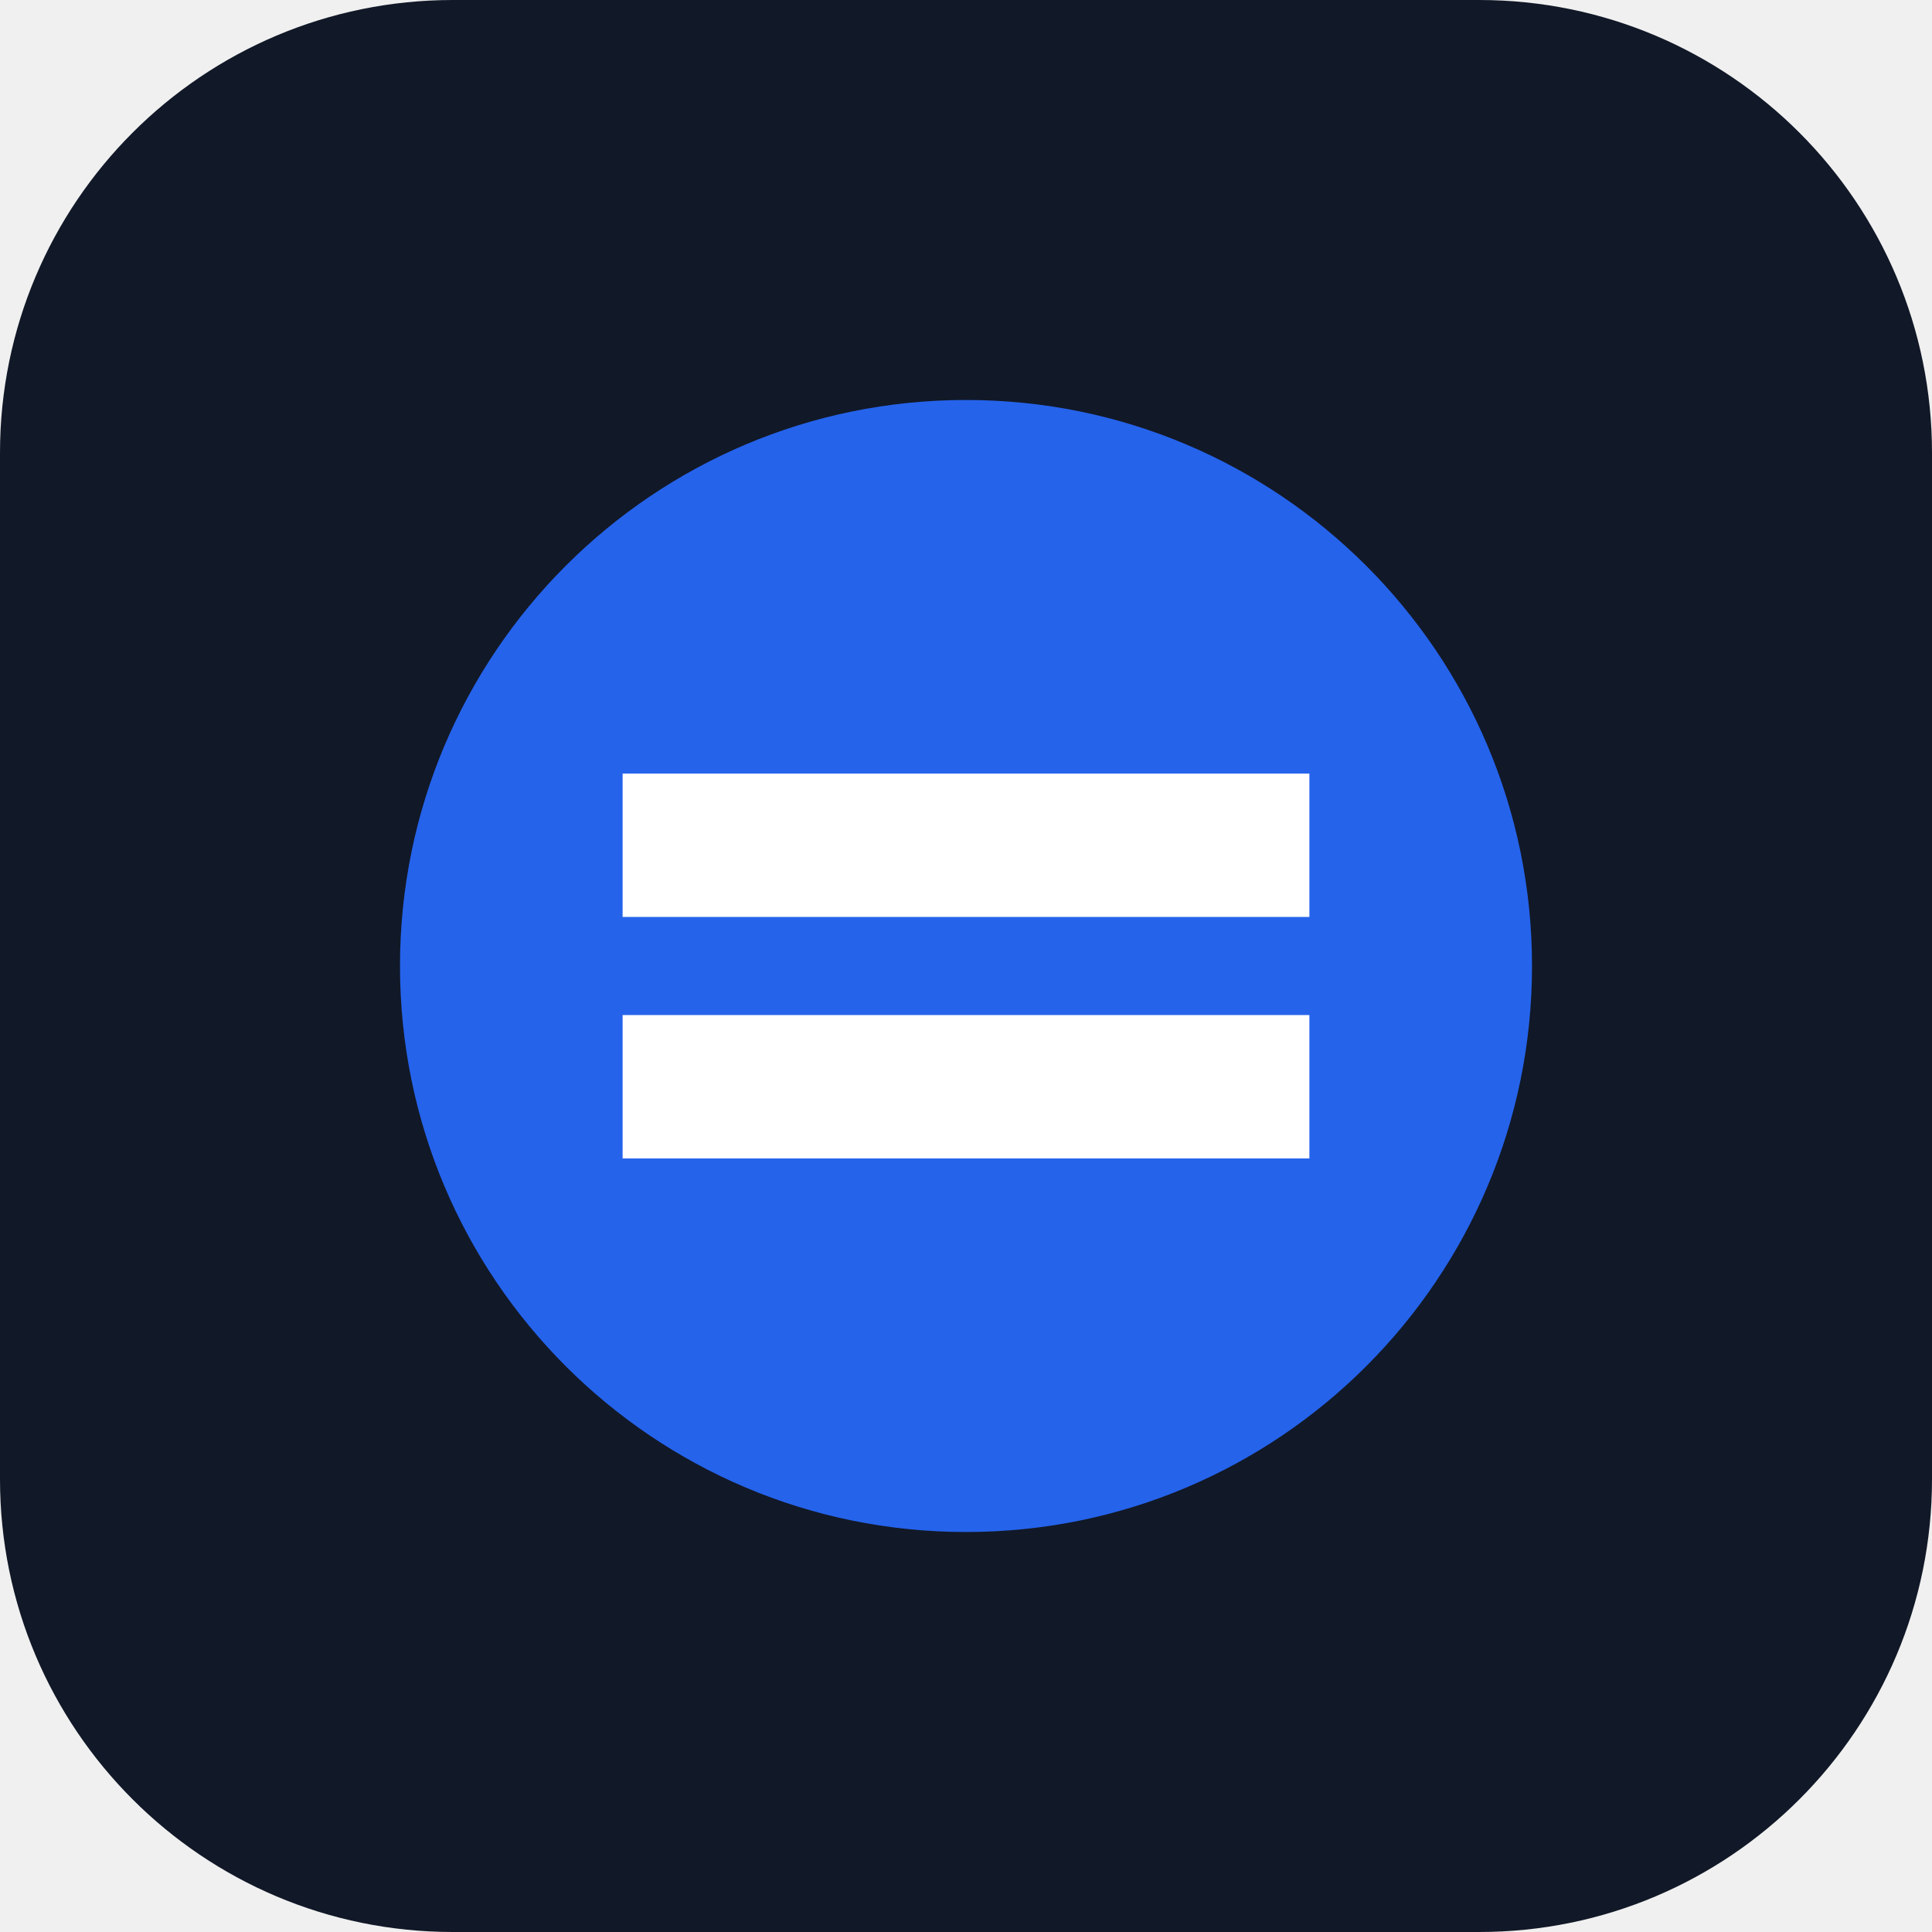
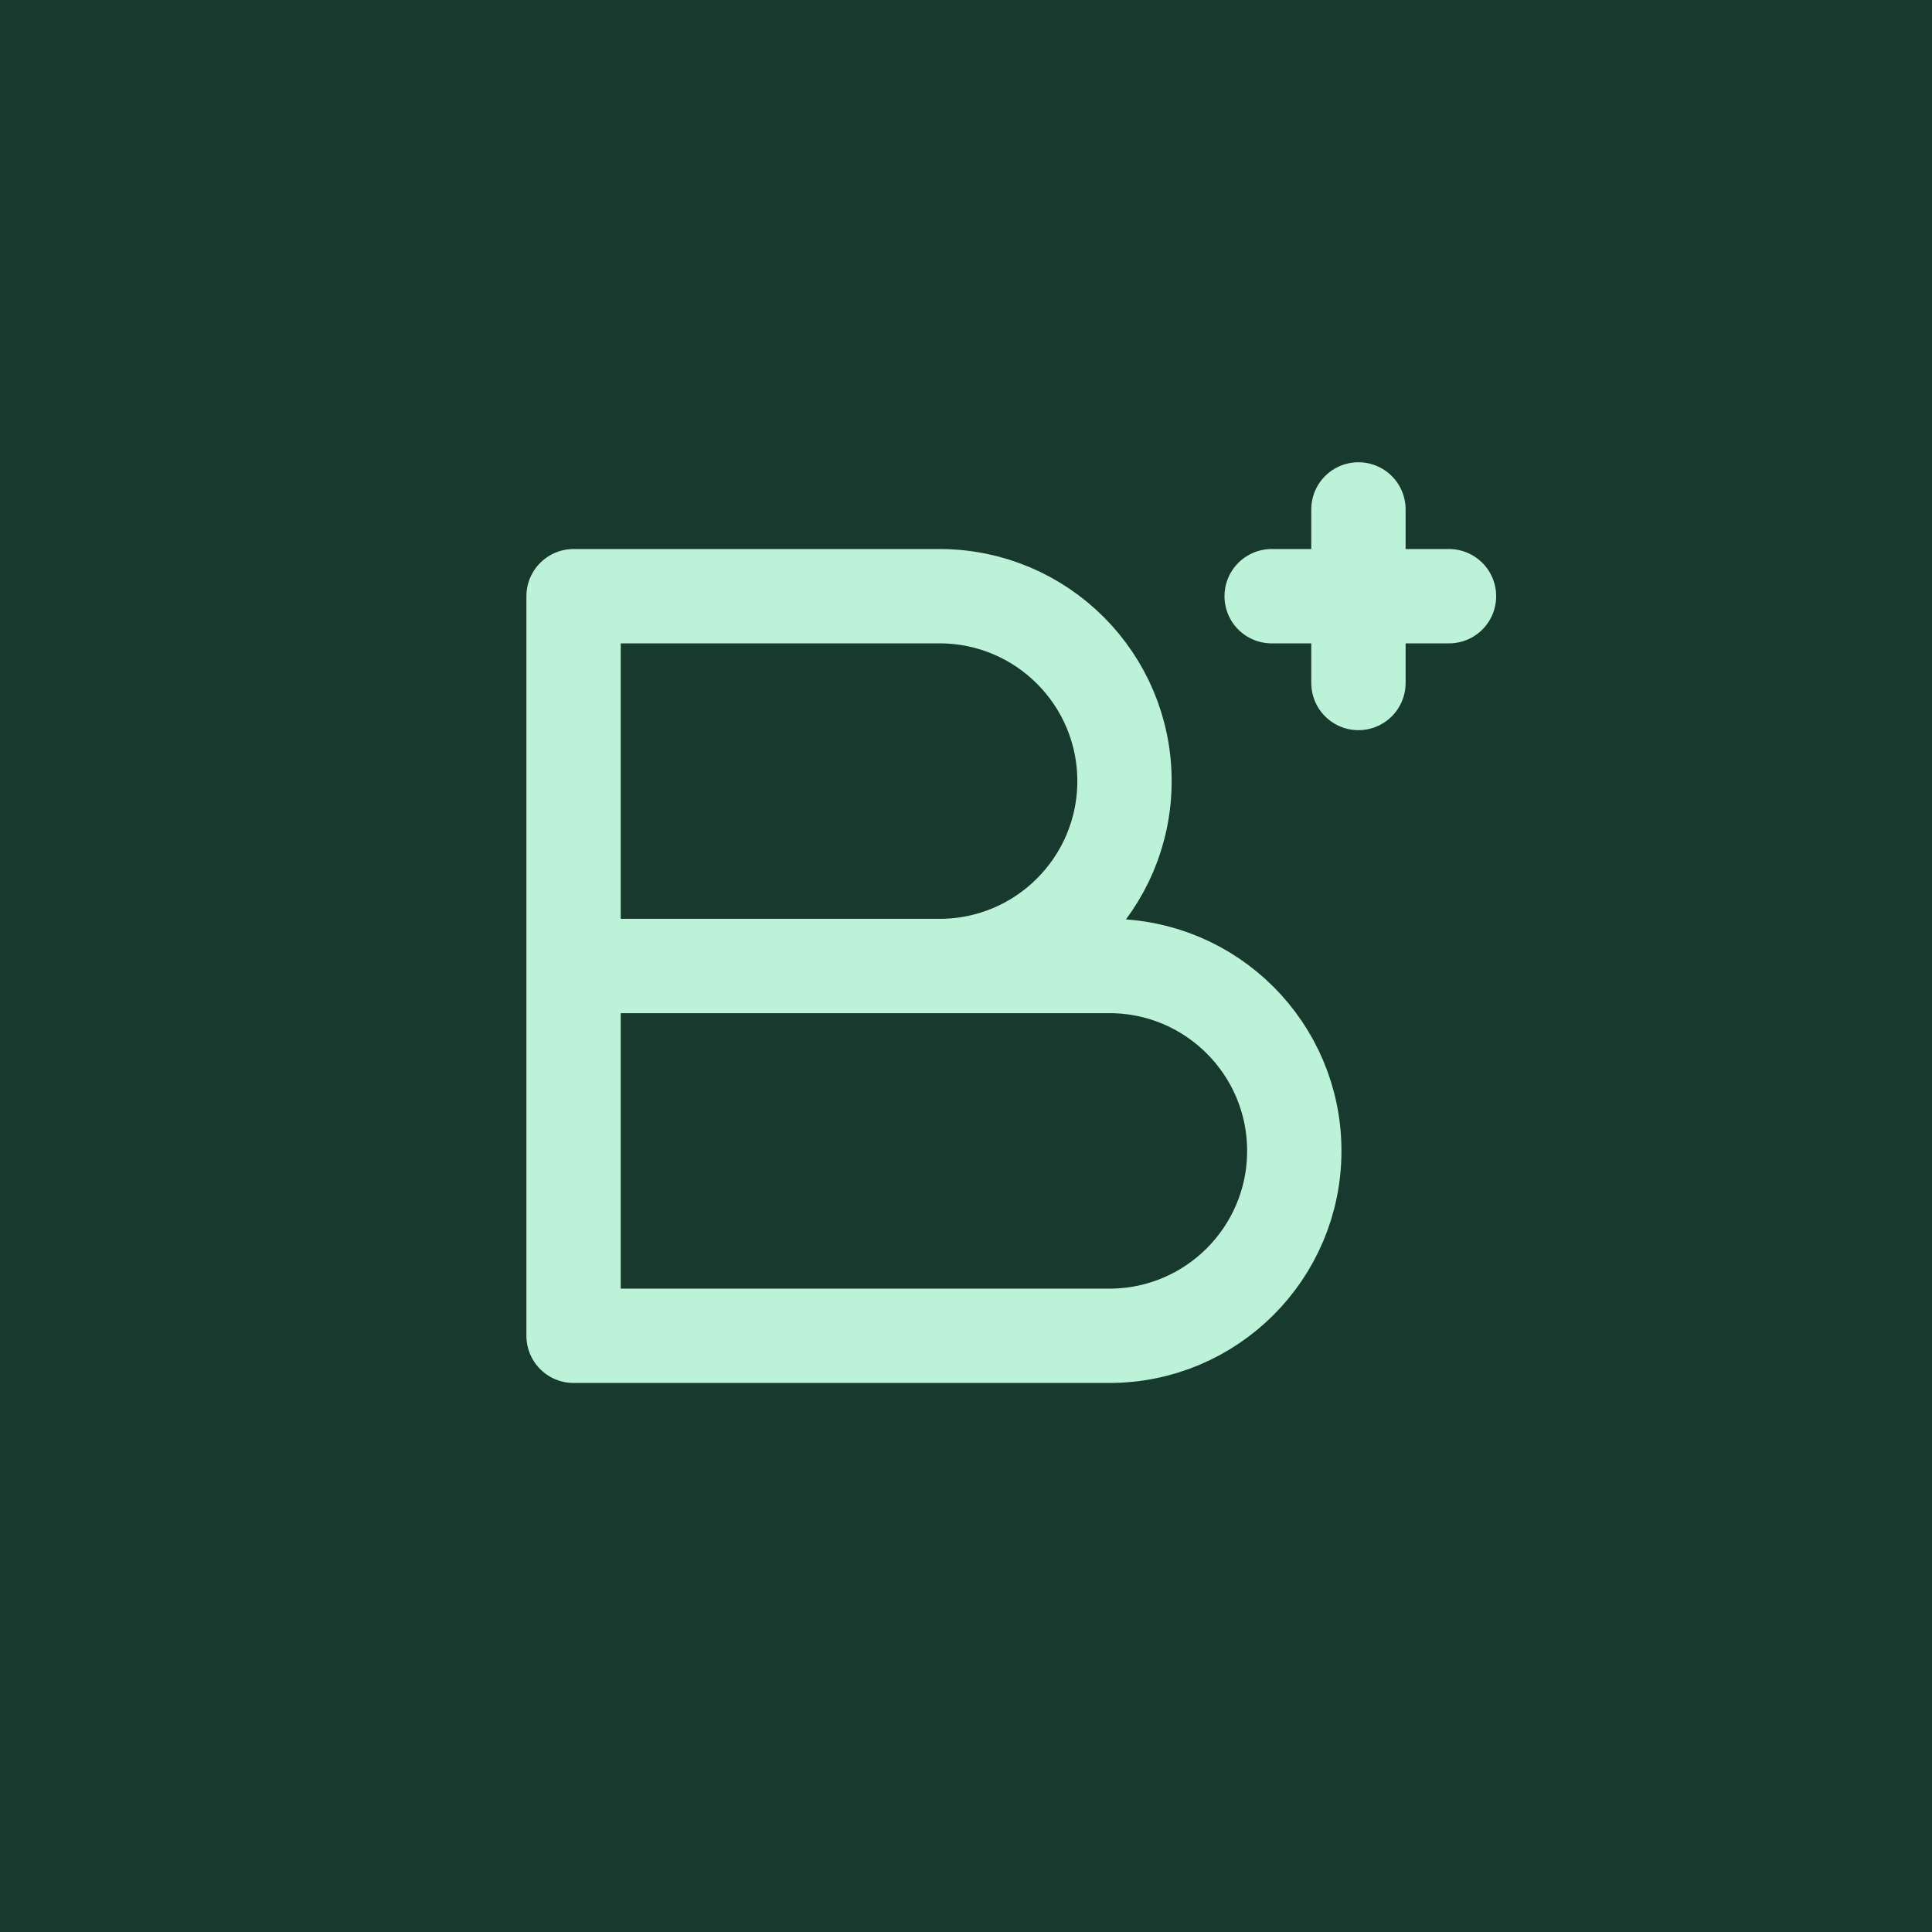
<svg xmlns="http://www.w3.org/2000/svg" viewBox="0 0 512 512">
-   <rect width="512" height="512" rx="120" fill="#111827" />
-   <circle cx="256" cy="256" r="150" fill="#2563eb" />
-   <path d="M165 205h182v38H165zm0 64h182v38H165z" fill="white" />
+   <rect width="512" height="512" fill="#18392e" />
+   <path d="M152 354V158h97a49 49 0 0 1 0 98h-97m97 0h45a49 49 0 0 1 0 98H152m185-196h47m-24-23v46" fill="none" stroke="#bcf2d7" stroke-width="25" stroke-linecap="round" stroke-linejoin="round" />
</svg>
